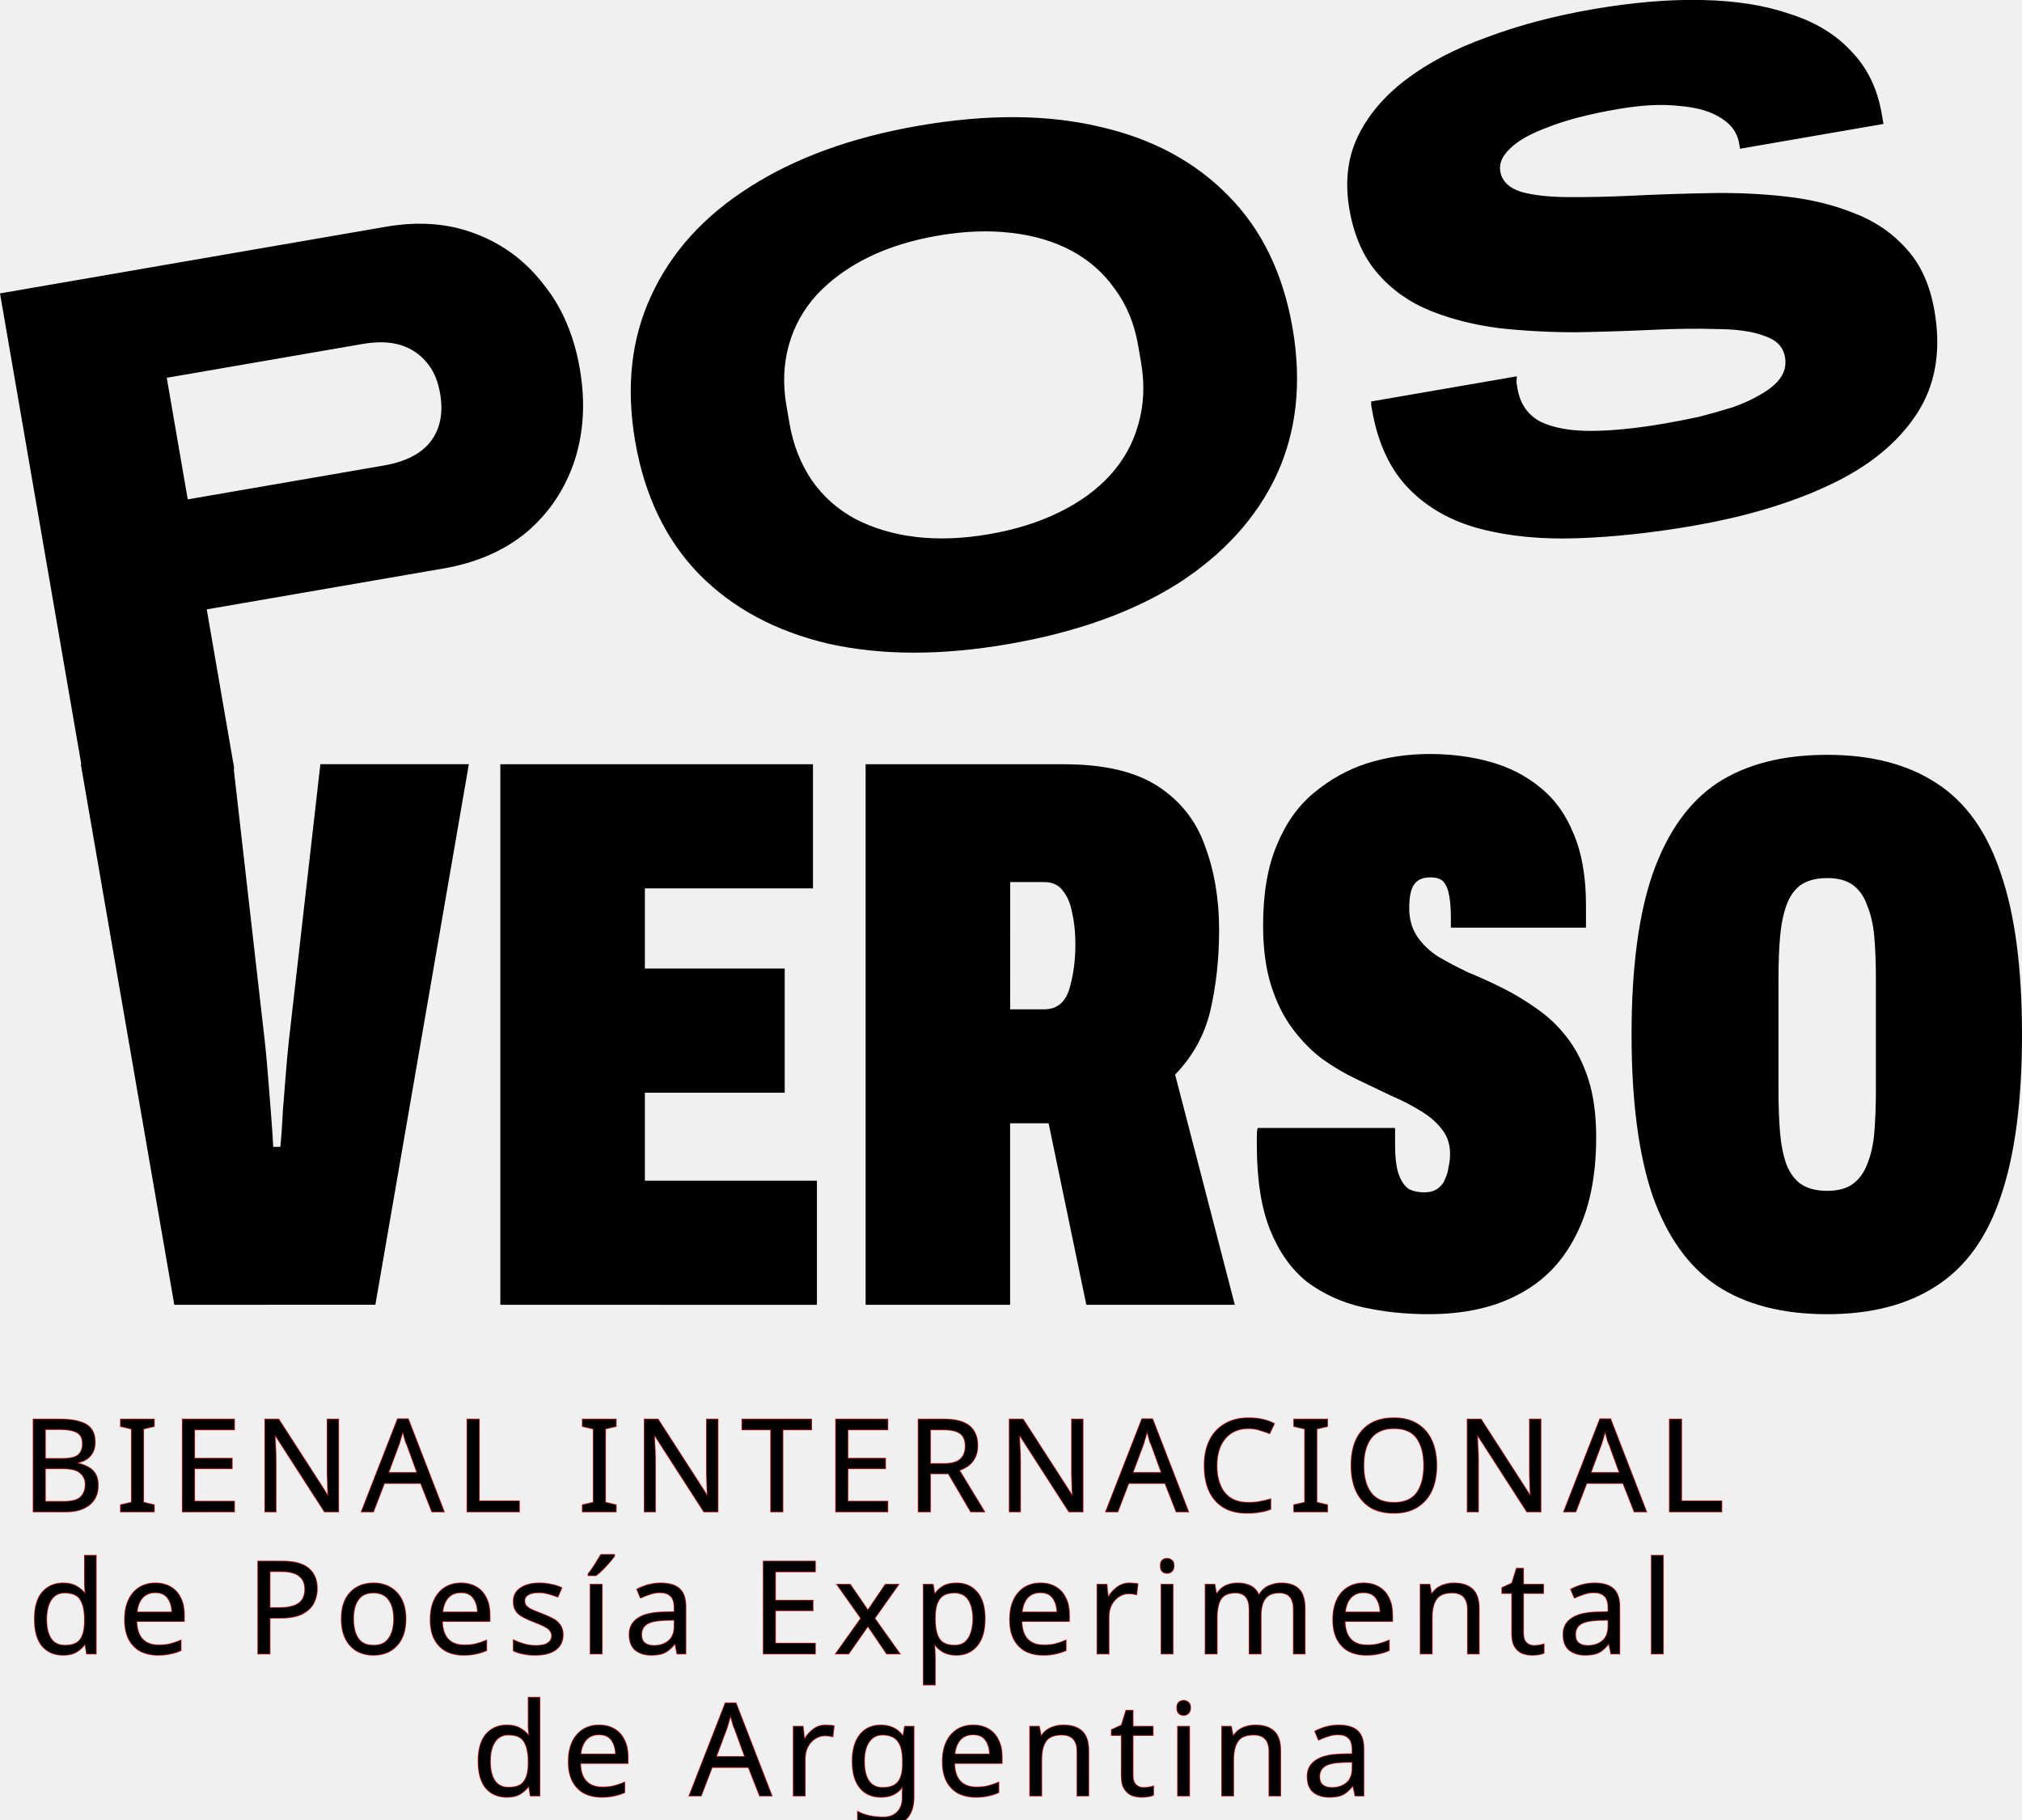
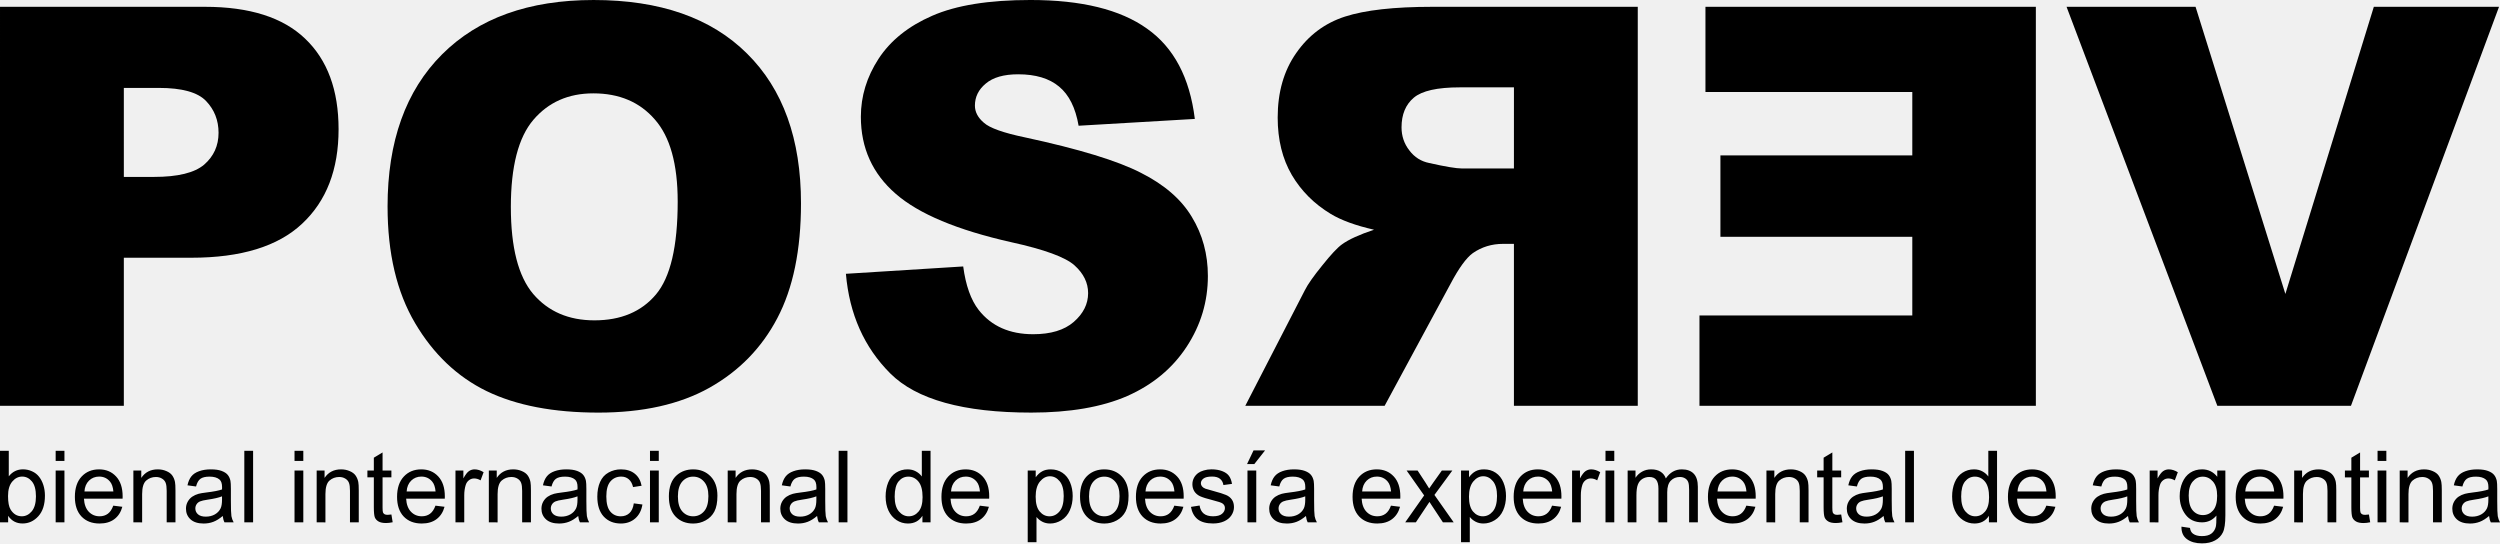
- <svg xmlns="http://www.w3.org/2000/svg" width="124.303mm" height="111.865mm" viewBox="0 0 124.303 111.865" version="1.1" id="svg8">
+ <svg xmlns="http://www.w3.org/2000/svg" width="211.667mm" height="46.004mm" viewBox="0 0 211.667 46.004" version="1.1" id="svg8">
  <defs id="defs2" />
-   <g id="layer1" transform="translate(39.12649,-308.2082)">
+   <g id="layer1" transform="translate(65.4141,-338.4967)">
    <g id="g3" transform="translate(-0.2326814,-1.072907)">
-       <g id="g78" transform="matrix(2.233407,0,0,2.233407,-236.2123,-944.1816)">
-         <path style="font-weight:900;font-stretch:extra-condensed;font-size:21.624px;line-height:75%;font-family:'Archivo ExtraCondensed';-inkscape-font-specification:'Archivo ExtraCondensed,  Heavy Extra-Condensed';letter-spacing:0px;word-spacing:0px;baseline-shift:baseline;stroke-width:0.557;paint-order:stroke markers fill" d="m 93.146,597.144 -2.573,-14.877 h 4.195 l 0.865,7.59 q 0.043,0.368 0.086,0.908 0.043,0.541 0.086,1.081 0.043,0.541 0.065,0.951 h 0.195 q 0.043,-0.411 0.065,-0.93 0.043,-0.541 0.086,-1.081 0.043,-0.541 0.086,-0.93 l 0.865,-7.59 h 4.087 l -2.573,14.877 z m 8.974,0 v -14.877 h 8.606 v 3.417 h -4.627 v 2.206 h 3.849 v 3.417 h -3.849 v 2.422 h 4.736 v 3.417 z m 10.055,0 v -14.877 h 5.449 q 1.665,0 2.595,0.605 0.93,0.605 1.297,1.643 0.389,1.038 0.389,2.314 0,1.168 -0.238,2.206 -0.238,1.016 -0.973,1.773 l 1.643,6.336 h -4.087 l -1.038,-4.995 h -1.06 v 4.995 z m 3.979,-8.131 h 0.93 q 0.519,0 0.692,-0.541 0.173,-0.562 0.173,-1.254 0,-0.476 -0.086,-0.843 -0.065,-0.389 -0.259,-0.627 -0.173,-0.238 -0.519,-0.238 h -0.93 z m 11.525,8.39 q -0.973,0 -1.838,-0.195 -0.843,-0.195 -1.514,-0.692 -0.649,-0.519 -1.016,-1.427 -0.368,-0.908 -0.368,-2.357 0,-0.043 0,-0.195 0,-0.173 0.022,-0.259 h 3.784 q 0,0.108 0,0.238 0,0.108 0,0.216 0,0.562 0.108,0.843 0.108,0.281 0.281,0.389 0.173,0.086 0.411,0.086 0.151,0 0.259,-0.043 0.108,-0.043 0.195,-0.13 0.086,-0.086 0.13,-0.216 0.065,-0.13 0.086,-0.303 0.043,-0.173 0.043,-0.368 0,-0.411 -0.238,-0.692 -0.216,-0.281 -0.584,-0.497 -0.346,-0.216 -0.8,-0.411 -0.454,-0.216 -0.951,-0.454 -0.497,-0.238 -0.951,-0.562 -0.454,-0.346 -0.822,-0.843 -0.368,-0.497 -0.584,-1.189 -0.216,-0.692 -0.216,-1.643 0,-1.297 0.368,-2.184 0.368,-0.908 1.016,-1.449 0.67,-0.562 1.47,-0.822 0.822,-0.259 1.73,-0.259 0.887,0 1.665,0.216 0.778,0.216 1.362,0.692 0.605,0.476 0.93,1.276 0.346,0.8 0.346,1.968 v 0.627 h -3.719 v -0.259 q 0,-0.368 -0.043,-0.605 -0.043,-0.259 -0.151,-0.389 -0.108,-0.13 -0.368,-0.13 -0.238,0 -0.368,0.108 -0.13,0.108 -0.173,0.303 -0.043,0.173 -0.043,0.432 0,0.454 0.216,0.778 0.216,0.324 0.584,0.562 0.368,0.216 0.822,0.432 0.476,0.195 0.951,0.432 0.476,0.238 0.93,0.562 0.476,0.324 0.843,0.8 0.368,0.476 0.584,1.146 0.216,0.67 0.216,1.6 0,1.622 -0.562,2.703 -0.541,1.081 -1.579,1.622 -1.016,0.541 -2.465,0.541 z m 10.963,0 q -1.838,0 -3.027,-0.778 -1.168,-0.778 -1.773,-2.465 -0.584,-1.708 -0.584,-4.454 0,-2.746 0.584,-4.433 0.605,-1.708 1.773,-2.487 1.189,-0.778 3.027,-0.778 1.816,0 3.006,0.778 1.211,0.778 1.773,2.487 0.584,1.687 0.584,4.433 0,2.746 -0.584,4.454 -0.562,1.687 -1.773,2.465 -1.189,0.778 -3.006,0.778 z m 0,-3.395 q 0.454,0 0.714,-0.195 0.259,-0.195 0.389,-0.541 0.151,-0.368 0.195,-0.865 0.043,-0.519 0.043,-1.168 v -3.071 q 0,-0.649 -0.043,-1.146 -0.043,-0.497 -0.195,-0.865 -0.13,-0.368 -0.389,-0.562 -0.259,-0.195 -0.714,-0.195 -0.454,0 -0.735,0.195 -0.259,0.195 -0.389,0.562 -0.13,0.368 -0.173,0.865 -0.043,0.497 -0.043,1.146 v 3.071 q 0,0.649 0.043,1.168 0.043,0.497 0.173,0.865 0.13,0.346 0.389,0.541 0.281,0.195 0.735,0.195 z" id="text65" aria-label="VERSO" />
-         <path style="font-weight:800;font-stretch:expanded;font-size:20.335px;line-height:75%;font-family:'Archivo Expanded';-inkscape-font-specification:'Archivo Expanded,  Ultra-Bold Expanded';letter-spacing:0px;word-spacing:0px;baseline-shift:baseline;stroke-width:0.524;paint-order:stroke markers fill" d="M -9.823,590.029 V 576.039 H 0.955 q 1.383,0 2.4,0.61 1.037,0.61 1.606,1.688 0.59,1.057 0.59,2.461 0,1.403 -0.59,2.501 -0.59,1.078 -1.627,1.688 -1.037,0.59 -2.42,0.59 H -5.695 v 4.453 z m 4.128,-7.524 h 5.47 q 0.915,0 1.383,-0.427 0.488,-0.447 0.488,-1.261 0,-0.549 -0.224,-0.915 -0.224,-0.386 -0.63,-0.59 -0.407,-0.203 -1.017,-0.203 H -5.695 Z m 21.578,7.768 q -2.806,0 -4.88,-0.854 -2.054,-0.874 -3.172,-2.481 -1.118,-1.627 -1.118,-3.904 0,-2.277 1.118,-3.884 1.118,-1.627 3.172,-2.481 2.074,-0.874 4.88,-0.874 2.847,0 4.901,0.874 2.054,0.854 3.172,2.481 1.118,1.606 1.118,3.884 0,2.277 -1.118,3.904 -1.118,1.606 -3.172,2.481 -2.054,0.854 -4.901,0.854 z m 0,-3.071 q 1.098,0 1.993,-0.264 0.915,-0.264 1.566,-0.773 0.651,-0.508 0.996,-1.24 0.366,-0.752 0.366,-1.667 v -0.488 q 0,-0.895 -0.366,-1.627 -0.346,-0.732 -0.996,-1.24 -0.651,-0.508 -1.566,-0.773 -0.895,-0.264 -1.993,-0.264 -1.098,0 -1.993,0.264 -0.895,0.264 -1.566,0.773 -0.651,0.508 -0.996,1.24 -0.346,0.732 -0.346,1.627 v 0.488 q 0,0.915 0.346,1.667 0.346,0.732 0.996,1.24 0.671,0.508 1.566,0.773 0.895,0.264 1.993,0.264 z m 19.138,3.071 q -1.708,0 -3.193,-0.203 -1.484,-0.203 -2.603,-0.712 -1.118,-0.508 -1.749,-1.423 -0.63,-0.915 -0.63,-2.318 0,-0.041 0,-0.102 0,-0.061 0.02,-0.122 h 4.067 q -0.02,0.081 -0.041,0.163 0,0.081 0,0.183 0,0.63 0.468,0.996 0.488,0.346 1.342,0.488 0.854,0.142 2.013,0.142 0.468,0 0.956,-0.02 0.508,-0.041 0.976,-0.102 0.468,-0.081 0.834,-0.224 0.386,-0.142 0.59,-0.346 0.224,-0.224 0.224,-0.549 0,-0.427 -0.468,-0.671 -0.447,-0.264 -1.261,-0.407 -0.793,-0.163 -1.789,-0.285 -0.976,-0.122 -2.033,-0.285 -1.057,-0.183 -2.054,-0.468 -0.996,-0.305 -1.789,-0.793 -0.793,-0.488 -1.261,-1.261 -0.468,-0.773 -0.468,-1.871 0,-1.118 0.549,-1.911 0.569,-0.813 1.586,-1.342 1.017,-0.529 2.4,-0.773 1.383,-0.264 3.01,-0.264 1.667,0 3.01,0.264 1.362,0.264 2.318,0.793 0.976,0.508 1.484,1.301 0.529,0.773 0.529,1.83 v 0.285 H 38.051 v -0.163 q 0,-0.427 -0.366,-0.752 -0.366,-0.346 -1.078,-0.529 -0.691,-0.203 -1.688,-0.203 -1.2,0 -1.972,0.163 -0.773,0.142 -1.139,0.407 -0.366,0.244 -0.366,0.569 0,0.407 0.468,0.651 0.468,0.224 1.261,0.366 0.793,0.142 1.769,0.264 0.996,0.122 2.054,0.285 1.078,0.163 2.054,0.447 0.996,0.285 1.789,0.773 0.793,0.468 1.261,1.22 0.468,0.732 0.468,1.81 0,1.688 -0.976,2.725 -0.976,1.037 -2.684,1.505 -1.688,0.468 -3.884,0.468 z" id="text64" transform="rotate(-9.798068)" aria-label="POS" />
-       </g>
-       <text xml:space="preserve" style="font-weight:300;font-stretch:expanded;font-size:7.937px;line-height:110%;font-family:'Archivo Expanded';-inkscape-font-specification:'Archivo Expanded,  Light Expanded';text-align:center;text-decoration:none;text-decoration-line:none;text-decoration-color:#000000;letter-spacing:0.661px;word-spacing:0px;text-anchor:middle;fill:#ffffff;stroke:#c81111;stroke-width:0.083;-inkscape-stroke:none;paint-order:stroke markers fill" x="26.7" y="402.199" id="text1">
-         <tspan style="font-style:normal;font-variant:normal;font-weight:normal;font-stretch:normal;font-family:Archivo;-inkscape-font-specification:Archivo;letter-spacing:0.661px;fill:#000000;fill-opacity:1;stroke-width:0.083" x="26.7" y="402.199" id="tspan2">BIENAL INTERNACIONAL</tspan>
-         <tspan style="font-style:normal;font-variant:normal;font-weight:normal;font-stretch:normal;font-family:Archivo;-inkscape-font-specification:Archivo;letter-spacing:0.661px;fill:#000000;fill-opacity:1;stroke-width:0.083" x="26.7" y="410.93" id="tspan6">de Poesía Experimental </tspan>
-         <tspan style="font-style:normal;font-variant:normal;font-weight:normal;font-stretch:normal;font-family:Archivo;-inkscape-font-specification:Archivo;letter-spacing:0.661px;fill:#000000;fill-opacity:1;stroke-width:0.083" x="27.031" y="419.661" id="tspan3">de Argentina</tspan>
-       </text>
+       <path style="-inkscape-font-specification:'Arial Black, ';fill:#000000;fill-opacity:1;stroke-width:1.338;paint-order:stroke markers fill" d="m 109.787,340.146 h 10.923 l 7.604,24.311 7.489,-24.311 h 10.6 l -12.536,33.782 h -11.314 z" id="path6" />
+       <path style="-inkscape-font-specification:'Arial Black, ';fill:#000000;fill-opacity:1;stroke-width:1.338;paint-order:stroke markers fill" d="M 107.188,340.146 H 79.214 v 7.213 h 17.513 v 5.369 H 80.481 v 6.89 h 16.246 v 6.66 H 78.707 v 7.65 h 28.482 z" id="path5" />
+       <path style="-inkscape-font-specification:'Arial Black, ';fill:#000000;fill-opacity:1;stroke-width:1.338;paint-order:stroke markers fill" d="M 73.483,373.927 V 340.146 H 56.085 q -4.839,0 -7.397,0.83 -2.558,0.83 -4.125,3.088 -1.567,2.235 -1.567,5.461 0,2.811 1.198,4.862 1.198,2.028 3.295,3.295 1.337,0.807 3.664,1.337 -1.867,0.622 -2.719,1.244 -0.576,0.415 -1.659,1.774 -1.106,1.36 -1.475,2.097 l -5.047,9.793 h 11.798 l 5.577,-10.323 q 1.06,-2.005 1.89,-2.604 1.129,-0.783 2.558,-0.783 h 0.922 v 13.711 z M 62.998,353.834 h -4.401 q -0.714,0 -2.765,-0.461 -1.037,-0.207 -1.682,-1.06 -0.668,-0.853 -0.668,-1.959 0,-1.636 1.037,-2.512 1.037,-0.876 3.894,-0.876 h 4.586 z" id="path4" />
+       <path style="-inkscape-font-specification:'Arial Black, ';fill:#000000;fill-opacity:1;stroke-width:1.338;paint-order:stroke markers fill" d="m 6.438,362.751 9.932,-0.622 q 0.323,2.42 1.313,3.687 1.613,2.051 4.609,2.051 2.235,0 3.433,-1.037 1.221,-1.06 1.221,-2.443 0,-1.313 -1.152,-2.35 -1.152,-1.037 -5.346,-1.959 -6.867,-1.544 -9.793,-4.102 -2.95,-2.558 -2.95,-6.521 0,-2.604 1.498,-4.908 1.521,-2.327 4.54,-3.641 3.042,-1.337 8.319,-1.337 6.475,0 9.863,2.42 3.41,2.397 4.056,7.65 l -9.84,0.576 q -0.392,-2.281 -1.659,-3.318 -1.244,-1.037 -3.457,-1.037 -1.82,0 -2.742,0.783 -0.922,0.76 -0.922,1.867 0,0.807 0.76,1.452 0.737,0.668 3.503,1.244 6.844,1.475 9.793,2.996 2.973,1.498 4.309,3.733 1.36,2.235 1.36,5 0,3.249 -1.797,5.991 -1.797,2.742 -5.023,4.171 -3.226,1.406 -8.134,1.406 -8.618,0 -11.937,-3.318 -3.318,-3.318 -3.756,-8.434 z" id="path3" />
+       <path style="-inkscape-font-specification:'Arial Black, ';fill:#000000;fill-opacity:1;stroke-width:1.338;paint-order:stroke markers fill" d="m -32.368,357.06 q 0,-8.273 4.609,-12.881 4.609,-4.609 12.835,-4.609 8.434,0 12.997,4.54 4.563,4.517 4.563,12.674 0,5.922 -2.005,9.724 -1.982,3.779 -5.761,5.899 -3.756,2.097 -9.379,2.097 -5.715,0 -9.471,-1.82 -3.733,-1.82 -6.06,-5.761 -2.327,-3.94 -2.327,-9.863 z m 10.439,0.046 q 0,5.116 1.89,7.351 1.913,2.235 5.185,2.235 3.364,0 5.208,-2.189 1.843,-2.189 1.843,-7.858 0,-4.77 -1.936,-6.959 -1.913,-2.212 -5.208,-2.212 -3.157,0 -5.07,2.235 -1.913,2.235 -1.913,7.397 z" id="path2" />
+       <path style="-inkscape-font-specification:'Arial Black, ';fill:#000000;fill-opacity:1;stroke-width:1.338;paint-order:stroke markers fill" d="m -65.181,340.146 h 17.352 q 5.669,0 8.48,2.696 2.834,2.696 2.834,7.673 0,5.116 -3.088,7.996 -3.065,2.88 -9.379,2.88 h -5.715 v 12.536 h -10.485 z m 10.485,14.402 h 2.558 q 3.019,0 4.24,-1.037 1.221,-1.06 1.221,-2.696 0,-1.59 -1.06,-2.696 -1.06,-1.106 -3.987,-1.106 h -2.973 z" id="text1" />
+       <path style="-inkscape-font-specification:Arial;fill:#000000;fill-opacity:1;stroke-width:0.24;paint-order:stroke markers fill" d="m -64.492,383.794 h -0.69 v -6.056 h 0.744 v 2.16 q 0.471,-0.591 1.202,-0.591 0.405,0 0.764,0.165 0.363,0.161 0.595,0.459 0.235,0.293 0.368,0.71 0.132,0.417 0.132,0.892 0,1.128 -0.558,1.743 -0.558,0.615 -1.338,0.615 -0.777,0 -1.219,-0.649 z m -0.009,-2.226 q 0,0.789 0.215,1.14 0.351,0.574 0.95,0.574 0.487,0 0.843,-0.421 0.355,-0.425 0.355,-1.264 0,-0.859 -0.343,-1.268 -0.339,-0.409 -0.822,-0.409 -0.487,0 -0.843,0.425 -0.355,0.421 -0.355,1.223 z m 4.032,-2.974 v -0.855 h 0.744 v 0.855 z m 0,5.201 v -4.387 h 0.744 v 4.387 z m 4.878,-1.413 0.768,0.095 q -0.182,0.673 -0.673,1.045 -0.492,0.372 -1.256,0.372 -0.962,0 -1.528,-0.591 -0.562,-0.595 -0.562,-1.665 0,-1.107 0.57,-1.718 0.57,-0.611 1.479,-0.611 0.88,0 1.437,0.599 0.558,0.599 0.558,1.685 0,0.066 -0.004,0.198 h -3.272 q 0.041,0.723 0.409,1.107 0.368,0.384 0.917,0.384 0.409,0 0.698,-0.215 0.289,-0.215 0.459,-0.686 z m -2.441,-1.202 h 2.45 q -0.05,-0.554 -0.281,-0.83 -0.355,-0.43 -0.921,-0.43 -0.512,0 -0.863,0.343 -0.347,0.343 -0.384,0.917 z m 4.143,2.615 v -4.387 h 0.669 v 0.624 q 0.483,-0.723 1.396,-0.723 0.397,0 0.727,0.145 0.335,0.14 0.5,0.372 0.165,0.231 0.231,0.549 0.041,0.207 0.041,0.723 v 2.697 h -0.744 v -2.668 q 0,-0.454 -0.087,-0.677 -0.087,-0.227 -0.31,-0.359 -0.219,-0.136 -0.516,-0.136 -0.475,0 -0.822,0.302 -0.343,0.302 -0.343,1.144 v 2.396 z m 7.567,-0.541 q -0.413,0.351 -0.797,0.496 -0.38,0.145 -0.818,0.145 -0.723,0 -1.111,-0.351 -0.388,-0.355 -0.388,-0.905 0,-0.322 0.145,-0.587 0.149,-0.268 0.384,-0.43 0.24,-0.161 0.537,-0.244 0.219,-0.058 0.661,-0.112 0.9,-0.107 1.326,-0.256 0.004,-0.153 0.004,-0.194 0,-0.454 -0.211,-0.64 -0.285,-0.252 -0.847,-0.252 -0.525,0 -0.777,0.186 -0.248,0.182 -0.368,0.649 l -0.727,-0.099 q 0.099,-0.467 0.326,-0.752 0.227,-0.289 0.657,-0.442 0.43,-0.157 0.996,-0.157 0.562,0 0.913,0.132 0.351,0.132 0.516,0.335 0.165,0.198 0.231,0.504 0.037,0.19 0.037,0.686 v 0.991 q 0,1.037 0.045,1.314 0.05,0.273 0.19,0.525 h -0.777 q -0.116,-0.231 -0.149,-0.541 z m -0.062,-1.661 q -0.405,0.165 -1.214,0.281 -0.459,0.066 -0.649,0.149 -0.19,0.083 -0.293,0.244 -0.103,0.157 -0.103,0.351 0,0.297 0.223,0.496 0.227,0.198 0.661,0.198 0.43,0 0.764,-0.186 0.335,-0.19 0.492,-0.516 0.12,-0.252 0.12,-0.744 z m 1.888,2.202 v -6.056 h 0.744 v 6.056 z m 4.251,-5.201 v -0.855 h 0.744 v 0.855 z m 0,5.201 v -4.387 h 0.744 v 4.387 z m 1.875,0 v -4.387 h 0.669 v 0.624 q 0.483,-0.723 1.396,-0.723 0.397,0 0.727,0.145 0.335,0.14 0.5,0.372 0.165,0.231 0.231,0.549 0.041,0.207 0.041,0.723 v 2.697 h -0.744 v -2.668 q 0,-0.454 -0.087,-0.677 -0.087,-0.227 -0.31,-0.359 -0.219,-0.136 -0.516,-0.136 -0.475,0 -0.822,0.302 -0.343,0.302 -0.343,1.144 v 2.396 z m 6.328,-0.665 0.107,0.657 q -0.314,0.066 -0.562,0.066 -0.405,0 -0.628,-0.128 -0.223,-0.128 -0.314,-0.335 -0.091,-0.211 -0.091,-0.88 v -2.524 h -0.545 v -0.578 h 0.545 v -1.086 l 0.739,-0.446 v 1.532 h 0.748 v 0.578 h -0.748 v 2.565 q 0,0.318 0.037,0.409 0.041,0.091 0.128,0.145 0.091,0.054 0.256,0.054 0.124,0 0.326,-0.029 z m 3.73,-0.748 0.768,0.095 q -0.182,0.673 -0.673,1.045 -0.492,0.372 -1.256,0.372 -0.962,0 -1.528,-0.591 -0.562,-0.595 -0.562,-1.665 0,-1.107 0.57,-1.718 0.57,-0.611 1.479,-0.611 0.88,0 1.437,0.599 0.558,0.599 0.558,1.685 0,0.066 -0.004,0.198 h -3.272 q 0.041,0.723 0.409,1.107 0.368,0.384 0.917,0.384 0.409,0 0.698,-0.215 0.289,-0.215 0.459,-0.686 z m -2.441,-1.202 h 2.45 q -0.05,-0.554 -0.281,-0.83 -0.355,-0.43 -0.921,-0.43 -0.512,0 -0.863,0.343 -0.347,0.343 -0.384,0.917 z m 4.135,2.615 v -4.387 h 0.669 v 0.665 q 0.256,-0.467 0.471,-0.615 0.219,-0.149 0.479,-0.149 0.376,0 0.764,0.24 l -0.256,0.69 q -0.273,-0.161 -0.545,-0.161 -0.244,0 -0.438,0.149 -0.194,0.145 -0.277,0.405 -0.124,0.397 -0.124,0.867 v 2.297 z m 2.825,0 v -4.387 h 0.669 v 0.624 q 0.483,-0.723 1.396,-0.723 0.397,0 0.727,0.145 0.335,0.14 0.5,0.372 0.165,0.231 0.231,0.549 0.041,0.207 0.041,0.723 v 2.697 h -0.744 v -2.668 q 0,-0.454 -0.087,-0.677 -0.087,-0.227 -0.31,-0.359 -0.219,-0.136 -0.516,-0.136 -0.475,0 -0.822,0.302 -0.343,0.302 -0.343,1.144 v 2.396 z m 7.568,-0.541 q -0.413,0.351 -0.797,0.496 -0.38,0.145 -0.818,0.145 -0.723,0 -1.111,-0.351 -0.388,-0.355 -0.388,-0.905 0,-0.322 0.145,-0.587 0.149,-0.268 0.384,-0.43 0.24,-0.161 0.537,-0.244 0.219,-0.058 0.661,-0.112 0.901,-0.107 1.326,-0.256 0.004,-0.153 0.004,-0.194 0,-0.454 -0.211,-0.64 -0.285,-0.252 -0.847,-0.252 -0.525,0 -0.777,0.186 -0.248,0.182 -0.368,0.649 l -0.727,-0.099 q 0.099,-0.467 0.326,-0.752 0.227,-0.289 0.657,-0.442 0.43,-0.157 0.996,-0.157 0.562,0 0.913,0.132 0.351,0.132 0.516,0.335 0.165,0.198 0.231,0.504 0.037,0.19 0.037,0.686 v 0.991 q 0,1.037 0.045,1.314 0.05,0.273 0.19,0.525 h -0.777 q -0.116,-0.231 -0.149,-0.541 z m -0.062,-1.661 q -0.405,0.165 -1.214,0.281 -0.459,0.066 -0.649,0.149 -0.19,0.083 -0.293,0.244 -0.103,0.157 -0.103,0.351 0,0.297 0.223,0.496 0.227,0.198 0.661,0.198 0.43,0 0.764,-0.186 0.335,-0.19 0.492,-0.516 0.12,-0.252 0.12,-0.744 z m 4.767,0.595 0.731,0.095 q -0.12,0.756 -0.615,1.186 -0.492,0.425 -1.21,0.425 -0.901,0 -1.45,-0.587 -0.545,-0.591 -0.545,-1.689 0,-0.71 0.235,-1.243 0.235,-0.533 0.715,-0.797 0.483,-0.269 1.049,-0.269 0.715,0 1.169,0.364 0.454,0.359 0.582,1.024 l -0.723,0.112 q -0.103,-0.442 -0.368,-0.665 -0.26,-0.223 -0.632,-0.223 -0.562,0 -0.913,0.405 -0.351,0.401 -0.351,1.272 0,0.884 0.339,1.285 0.339,0.401 0.884,0.401 0.438,0 0.731,-0.268 0.293,-0.269 0.372,-0.826 z m 1.371,-3.594 v -0.855 h 0.744 v 0.855 z m 0,5.201 v -4.387 h 0.744 v 4.387 z m 1.599,-2.193 q 0,-1.219 0.677,-1.805 0.566,-0.487 1.38,-0.487 0.905,0 1.479,0.595 0.574,0.591 0.574,1.636 0,0.847 -0.256,1.334 -0.252,0.483 -0.739,0.752 -0.483,0.269 -1.057,0.269 -0.921,0 -1.491,-0.591 -0.566,-0.591 -0.566,-1.702 z m 0.764,0 q 0,0.843 0.368,1.264 0.368,0.417 0.925,0.417 0.554,0 0.921,-0.421 0.368,-0.421 0.368,-1.285 0,-0.814 -0.372,-1.231 -0.368,-0.421 -0.917,-0.421 -0.558,0 -0.925,0.417 -0.368,0.417 -0.368,1.26 z m 4.217,2.193 v -4.387 h 0.669 v 0.624 q 0.483,-0.723 1.396,-0.723 0.397,0 0.727,0.145 0.335,0.14 0.5,0.372 0.165,0.231 0.231,0.549 0.041,0.207 0.041,0.723 v 2.697 h -0.744 v -2.668 q 0,-0.454 -0.087,-0.677 -0.087,-0.227 -0.31,-0.359 -0.219,-0.136 -0.516,-0.136 -0.475,0 -0.822,0.302 -0.343,0.302 -0.343,1.144 v 2.396 z m 7.568,-0.541 q -0.413,0.351 -0.797,0.496 -0.38,0.145 -0.818,0.145 -0.723,0 -1.111,-0.351 -0.388,-0.355 -0.388,-0.905 0,-0.322 0.145,-0.587 0.149,-0.268 0.384,-0.43 0.24,-0.161 0.537,-0.244 0.219,-0.058 0.661,-0.112 0.901,-0.107 1.326,-0.256 0.004,-0.153 0.004,-0.194 0,-0.454 -0.211,-0.64 -0.285,-0.252 -0.847,-0.252 -0.525,0 -0.777,0.186 -0.248,0.182 -0.368,0.649 l -0.727,-0.099 q 0.099,-0.467 0.326,-0.752 0.227,-0.289 0.657,-0.442 0.43,-0.157 0.996,-0.157 0.562,0 0.913,0.132 0.351,0.132 0.516,0.335 0.165,0.198 0.231,0.504 0.037,0.19 0.037,0.686 v 0.991 q 0,1.037 0.045,1.314 0.05,0.273 0.19,0.525 H 4.148 q -0.116,-0.231 -0.149,-0.541 z m -0.062,-1.661 q -0.405,0.165 -1.214,0.281 -0.459,0.066 -0.649,0.149 -0.19,0.083 -0.293,0.244 -0.103,0.157 -0.103,0.351 0,0.297 0.223,0.496 0.227,0.198 0.661,0.198 0.43,0 0.764,-0.186 0.335,-0.19 0.492,-0.516 0.12,-0.252 0.12,-0.744 z m 1.888,2.202 v -6.056 H 6.569 v 6.056 z m 7.092,0 v -0.554 q -0.417,0.653 -1.227,0.653 -0.525,0 -0.967,-0.289 -0.438,-0.289 -0.682,-0.805 -0.24,-0.52 -0.24,-1.194 0,-0.657 0.219,-1.19 0.219,-0.537 0.657,-0.822 0.438,-0.285 0.979,-0.285 0.397,0 0.706,0.169 0.31,0.165 0.504,0.434 v -2.173 h 0.739 v 6.056 z m -2.35,-2.189 q 0,0.843 0.355,1.26 0.355,0.417 0.839,0.417 0.487,0 0.826,-0.397 0.343,-0.401 0.343,-1.219 0,-0.9 -0.347,-1.322 -0.347,-0.421 -0.855,-0.421 -0.496,0 -0.83,0.405 -0.33,0.405 -0.33,1.276 z m 7.212,0.777 0.768,0.095 q -0.182,0.673 -0.673,1.045 -0.492,0.372 -1.256,0.372 -0.962,0 -1.528,-0.591 -0.562,-0.595 -0.562,-1.665 0,-1.107 0.57,-1.718 0.57,-0.611 1.479,-0.611 0.88,0 1.437,0.599 0.558,0.599 0.558,1.685 0,0.066 -0.004,0.198 h -3.272 q 0.041,0.723 0.409,1.107 0.368,0.384 0.917,0.384 0.409,0 0.698,-0.215 0.289,-0.215 0.459,-0.686 z m -2.441,-1.202 h 2.45 q -0.05,-0.554 -0.281,-0.83 -0.355,-0.43 -0.921,-0.43 -0.512,0 -0.863,0.343 -0.347,0.343 -0.384,0.917 z m 6.494,4.296 v -6.068 h 0.677 v 0.57 q 0.24,-0.335 0.541,-0.5 0.302,-0.169 0.731,-0.169 0.562,0 0.991,0.289 0.43,0.289 0.649,0.818 0.219,0.525 0.219,1.152 0,0.673 -0.244,1.214 -0.24,0.537 -0.702,0.826 -0.459,0.285 -0.967,0.285 -0.372,0 -0.669,-0.157 -0.293,-0.157 -0.483,-0.397 v 2.136 z m 0.673,-3.85 q 0,0.847 0.343,1.252 0.343,0.405 0.83,0.405 0.496,0 0.847,-0.417 0.355,-0.421 0.355,-1.301 0,-0.839 -0.347,-1.256 -0.343,-0.417 -0.822,-0.417 -0.475,0 -0.843,0.446 -0.364,0.442 -0.364,1.289 z m 3.755,-0.025 q 0,-1.219 0.677,-1.805 0.566,-0.487 1.38,-0.487 0.905,0 1.479,0.595 0.574,0.591 0.574,1.636 0,0.847 -0.256,1.334 -0.252,0.483 -0.739,0.752 -0.483,0.269 -1.057,0.269 -0.921,0 -1.491,-0.591 -0.566,-0.591 -0.566,-1.702 z m 0.764,0 q 0,0.843 0.368,1.264 0.368,0.417 0.925,0.417 0.554,0 0.921,-0.421 0.368,-0.421 0.368,-1.285 0,-0.814 -0.372,-1.231 -0.368,-0.421 -0.917,-0.421 -0.558,0 -0.925,0.417 -0.368,0.417 -0.368,1.26 z m 7.221,0.781 0.768,0.095 q -0.182,0.673 -0.673,1.045 -0.492,0.372 -1.256,0.372 -0.962,0 -1.528,-0.591 -0.562,-0.595 -0.562,-1.665 0,-1.107 0.57,-1.718 0.57,-0.611 1.479,-0.611 0.88,0 1.437,0.599 0.558,0.599 0.558,1.685 0,0.066 -0.004,0.198 h -3.272 q 0.041,0.723 0.409,1.107 0.368,0.384 0.917,0.384 0.409,0 0.698,-0.215 0.289,-0.215 0.459,-0.686 z m -2.441,-1.202 h 2.45 q -0.05,-0.554 -0.281,-0.83 -0.355,-0.43 -0.921,-0.43 -0.512,0 -0.863,0.343 -0.347,0.343 -0.384,0.917 z m 3.846,1.305 0.735,-0.116 q 0.062,0.442 0.343,0.677 0.285,0.235 0.793,0.235 0.512,0 0.76,-0.207 0.248,-0.211 0.248,-0.492 0,-0.252 -0.219,-0.397 -0.153,-0.099 -0.76,-0.252 -0.818,-0.207 -1.136,-0.355 -0.314,-0.153 -0.479,-0.417 -0.161,-0.268 -0.161,-0.591 0,-0.293 0.132,-0.541 0.136,-0.252 0.368,-0.417 0.173,-0.128 0.471,-0.215 0.302,-0.091 0.644,-0.091 0.516,0 0.905,0.149 0.392,0.149 0.578,0.405 0.186,0.252 0.256,0.677 l -0.727,0.099 q -0.05,-0.339 -0.289,-0.529 -0.235,-0.19 -0.669,-0.19 -0.512,0 -0.731,0.169 -0.219,0.169 -0.219,0.397 0,0.145 0.091,0.26 0.091,0.12 0.285,0.198 0.112,0.041 0.657,0.19 0.789,0.211 1.099,0.347 0.314,0.132 0.492,0.388 0.178,0.256 0.178,0.636 0,0.372 -0.219,0.702 -0.215,0.326 -0.624,0.508 -0.409,0.178 -0.925,0.178 -0.855,0 -1.305,-0.355 -0.446,-0.355 -0.57,-1.053 z m 4.788,1.309 v -4.387 h 0.744 v 4.387 z m -0.037,-4.932 0.549,-1.157 h 0.975 l -0.909,1.157 z m 4.99,4.391 q -0.413,0.351 -0.797,0.496 -0.38,0.145 -0.818,0.145 -0.723,0 -1.111,-0.351 -0.388,-0.355 -0.388,-0.905 0,-0.322 0.145,-0.587 0.149,-0.268 0.384,-0.43 0.24,-0.161 0.537,-0.244 0.219,-0.058 0.661,-0.112 0.901,-0.107 1.326,-0.256 0.004,-0.153 0.004,-0.194 0,-0.454 -0.211,-0.64 -0.285,-0.252 -0.847,-0.252 -0.525,0 -0.777,0.186 -0.248,0.182 -0.368,0.649 l -0.727,-0.099 q 0.099,-0.467 0.326,-0.752 0.227,-0.289 0.657,-0.442 0.43,-0.157 0.996,-0.157 0.562,0 0.913,0.132 0.351,0.132 0.516,0.335 0.165,0.198 0.231,0.504 0.037,0.19 0.037,0.686 v 0.991 q 0,1.037 0.045,1.314 0.05,0.273 0.19,0.525 h -0.777 q -0.116,-0.231 -0.149,-0.541 z m -0.062,-1.661 q -0.405,0.165 -1.214,0.281 -0.459,0.066 -0.649,0.149 -0.19,0.083 -0.293,0.244 -0.103,0.157 -0.103,0.351 0,0.297 0.223,0.496 0.227,0.198 0.661,0.198 0.43,0 0.764,-0.186 0.335,-0.19 0.492,-0.516 0.12,-0.252 0.12,-0.744 z m 7.258,0.789 0.768,0.095 q -0.182,0.673 -0.673,1.045 -0.492,0.372 -1.256,0.372 -0.962,0 -1.528,-0.591 -0.562,-0.595 -0.562,-1.665 0,-1.107 0.57,-1.718 0.57,-0.611 1.479,-0.611 0.88,0 1.437,0.599 0.558,0.599 0.558,1.685 0,0.066 -0.004,0.198 h -3.272 q 0.041,0.723 0.409,1.107 0.368,0.384 0.917,0.384 0.409,0 0.698,-0.215 0.289,-0.215 0.459,-0.686 z m -2.441,-1.202 h 2.45 q -0.05,-0.554 -0.281,-0.83 -0.355,-0.43 -0.921,-0.43 -0.512,0 -0.863,0.343 -0.347,0.343 -0.384,0.917 z m 3.647,2.615 1.603,-2.28 -1.483,-2.107 h 0.929 l 0.673,1.029 q 0.19,0.293 0.306,0.492 0.182,-0.273 0.335,-0.483 l 0.739,-1.037 h 0.888 l -1.516,2.065 1.632,2.321 h -0.913 l -0.9,-1.363 -0.24,-0.368 -1.152,1.731 z m 4.726,1.681 v -6.068 h 0.677 v 0.57 q 0.24,-0.335 0.541,-0.5 0.302,-0.169 0.731,-0.169 0.562,0 0.991,0.289 0.43,0.289 0.649,0.818 0.219,0.525 0.219,1.152 0,0.673 -0.244,1.214 -0.24,0.537 -0.702,0.826 -0.459,0.285 -0.967,0.285 -0.372,0 -0.669,-0.157 -0.293,-0.157 -0.483,-0.397 v 2.136 z m 0.673,-3.85 q 0,0.847 0.343,1.252 0.343,0.405 0.83,0.405 0.496,0 0.847,-0.417 0.355,-0.421 0.355,-1.301 0,-0.839 -0.347,-1.256 -0.343,-0.417 -0.822,-0.417 -0.475,0 -0.843,0.446 -0.363,0.442 -0.363,1.289 z m 7.035,0.756 0.768,0.095 q -0.182,0.673 -0.673,1.045 -0.492,0.372 -1.256,0.372 -0.962,0 -1.528,-0.591 -0.562,-0.595 -0.562,-1.665 0,-1.107 0.57,-1.718 0.57,-0.611 1.479,-0.611 0.88,0 1.437,0.599 0.558,0.599 0.558,1.685 0,0.066 -0.004,0.198 h -3.272 q 0.041,0.723 0.409,1.107 0.368,0.384 0.917,0.384 0.409,0 0.698,-0.215 0.289,-0.215 0.459,-0.686 z m -2.441,-1.202 h 2.45 q -0.05,-0.554 -0.281,-0.83 -0.355,-0.43 -0.921,-0.43 -0.512,0 -0.863,0.343 -0.347,0.343 -0.384,0.917 z m 4.135,2.615 v -4.387 h 0.669 v 0.665 q 0.256,-0.467 0.471,-0.615 0.219,-0.149 0.479,-0.149 0.376,0 0.764,0.24 l -0.256,0.69 q -0.273,-0.161 -0.545,-0.161 -0.244,0 -0.438,0.149 -0.194,0.145 -0.277,0.405 -0.124,0.397 -0.124,0.867 v 2.297 z m 2.83,-5.201 v -0.855 h 0.744 v 0.855 z m 0,5.201 v -4.387 h 0.744 v 4.387 z m 1.875,0 v -4.387 h 0.665 v 0.615 q 0.207,-0.322 0.549,-0.516 0.343,-0.198 0.781,-0.198 0.487,0 0.797,0.202 0.314,0.202 0.442,0.566 0.52,-0.768 1.355,-0.768 0.653,0 1.004,0.364 0.351,0.359 0.351,1.111 v 3.011 h -0.739 v -2.763 q 0,-0.446 -0.074,-0.64 -0.07,-0.198 -0.26,-0.318 -0.19,-0.12 -0.446,-0.12 -0.463,0 -0.768,0.31 -0.306,0.306 -0.306,0.983 v 2.549 h -0.744 v -2.85 q 0,-0.496 -0.182,-0.744 -0.182,-0.248 -0.595,-0.248 -0.314,0 -0.582,0.165 -0.264,0.165 -0.384,0.483 -0.12,0.318 -0.12,0.917 v 2.276 z m 10.05,-1.413 0.768,0.095 q -0.182,0.673 -0.673,1.045 -0.492,0.372 -1.256,0.372 -0.962,0 -1.528,-0.591 -0.562,-0.595 -0.562,-1.665 0,-1.107 0.57,-1.718 0.57,-0.611 1.479,-0.611 0.88,0 1.437,0.599 0.558,0.599 0.558,1.685 0,0.066 -0.004,0.198 h -3.272 q 0.041,0.723 0.409,1.107 0.368,0.384 0.917,0.384 0.409,0 0.698,-0.215 0.289,-0.215 0.459,-0.686 z m -2.441,-1.202 h 2.45 q -0.05,-0.554 -0.281,-0.83 -0.355,-0.43 -0.921,-0.43 -0.512,0 -0.863,0.343 -0.347,0.343 -0.384,0.917 z m 4.143,2.615 v -4.387 h 0.669 v 0.624 q 0.483,-0.723 1.396,-0.723 0.397,0 0.727,0.145 0.335,0.14 0.5,0.372 0.165,0.231 0.231,0.549 0.041,0.207 0.041,0.723 v 2.697 h -0.744 v -2.668 q 0,-0.454 -0.087,-0.677 -0.087,-0.227 -0.31,-0.359 -0.219,-0.136 -0.516,-0.136 -0.475,0 -0.822,0.302 -0.343,0.302 -0.343,1.144 v 2.396 z m 6.328,-0.665 0.107,0.657 q -0.314,0.066 -0.562,0.066 -0.405,0 -0.628,-0.128 -0.223,-0.128 -0.314,-0.335 -0.091,-0.211 -0.091,-0.88 v -2.524 h -0.545 v -0.578 h 0.545 v -1.086 l 0.739,-0.446 v 1.532 h 0.748 v 0.578 H 89.956 v 2.565 q 0,0.318 0.037,0.409 0.041,0.091 0.128,0.145 0.091,0.054 0.256,0.054 0.124,0 0.326,-0.029 z m 3.59,0.124 q -0.413,0.351 -0.797,0.496 -0.38,0.145 -0.818,0.145 -0.723,0 -1.111,-0.351 -0.388,-0.355 -0.388,-0.905 0,-0.322 0.145,-0.587 0.149,-0.268 0.384,-0.43 0.24,-0.161 0.537,-0.244 0.219,-0.058 0.661,-0.112 0.901,-0.107 1.326,-0.256 0.004,-0.153 0.004,-0.194 0,-0.454 -0.211,-0.64 -0.285,-0.252 -0.847,-0.252 -0.525,0 -0.777,0.186 -0.248,0.182 -0.368,0.649 l -0.727,-0.099 q 0.099,-0.467 0.326,-0.752 0.227,-0.289 0.657,-0.442 0.43,-0.157 0.996,-0.157 0.562,0 0.913,0.132 0.351,0.132 0.516,0.335 0.165,0.198 0.231,0.504 0.037,0.19 0.037,0.686 v 0.991 q 0,1.037 0.045,1.314 0.05,0.273 0.19,0.525 h -0.777 q -0.116,-0.231 -0.149,-0.541 z m -0.062,-1.661 q -0.405,0.165 -1.214,0.281 -0.459,0.066 -0.649,0.149 -0.19,0.083 -0.293,0.244 -0.103,0.157 -0.103,0.351 0,0.297 0.223,0.496 0.227,0.198 0.661,0.198 0.43,0 0.764,-0.186 0.335,-0.19 0.492,-0.516 0.12,-0.252 0.12,-0.744 z m 1.888,2.202 v -6.056 h 0.744 v 6.056 z m 7.092,0 v -0.554 q -0.417,0.653 -1.227,0.653 -0.525,0 -0.967,-0.289 -0.438,-0.289 -0.682,-0.805 -0.24,-0.52 -0.24,-1.194 0,-0.657 0.219,-1.19 0.219,-0.537 0.657,-0.822 0.438,-0.285 0.979,-0.285 0.397,0 0.706,0.169 0.31,0.165 0.504,0.434 v -2.173 h 0.739 v 6.056 z m -2.35,-2.189 q 0,0.843 0.355,1.26 0.355,0.417 0.839,0.417 0.487,0 0.826,-0.397 0.343,-0.401 0.343,-1.219 0,-0.9 -0.347,-1.322 -0.347,-0.421 -0.855,-0.421 -0.496,0 -0.83,0.405 -0.33,0.405 -0.33,1.276 z m 7.212,0.777 0.768,0.095 q -0.182,0.673 -0.673,1.045 -0.492,0.372 -1.256,0.372 -0.962,0 -1.528,-0.591 -0.562,-0.595 -0.562,-1.665 0,-1.107 0.57,-1.718 0.57,-0.611 1.479,-0.611 0.88,0 1.437,0.599 0.558,0.599 0.558,1.685 0,0.066 -0.004,0.198 h -3.272 q 0.041,0.723 0.409,1.107 0.368,0.384 0.917,0.384 0.409,0 0.698,-0.215 0.289,-0.215 0.459,-0.686 z m -2.441,-1.202 h 2.45 q -0.05,-0.554 -0.281,-0.83 -0.355,-0.43 -0.921,-0.43 -0.512,0 -0.863,0.343 -0.347,0.343 -0.384,0.917 z m 9.356,2.074 q -0.413,0.351 -0.797,0.496 -0.38,0.145 -0.818,0.145 -0.723,0 -1.111,-0.351 -0.388,-0.355 -0.388,-0.905 0,-0.322 0.145,-0.587 0.149,-0.268 0.384,-0.43 0.24,-0.161 0.537,-0.244 0.219,-0.058 0.661,-0.112 0.9,-0.107 1.326,-0.256 0.004,-0.153 0.004,-0.194 0,-0.454 -0.211,-0.64 -0.285,-0.252 -0.847,-0.252 -0.525,0 -0.777,0.186 -0.248,0.182 -0.368,0.649 l -0.727,-0.099 q 0.099,-0.467 0.326,-0.752 0.227,-0.289 0.657,-0.442 0.43,-0.157 0.996,-0.157 0.562,0 0.913,0.132 0.351,0.132 0.516,0.335 0.165,0.198 0.231,0.504 0.037,0.19 0.037,0.686 v 0.991 q 0,1.037 0.045,1.314 0.05,0.273 0.19,0.525 h -0.777 q -0.116,-0.231 -0.149,-0.541 z m -0.062,-1.661 q -0.405,0.165 -1.214,0.281 -0.459,0.066 -0.649,0.149 -0.19,0.083 -0.293,0.244 -0.103,0.157 -0.103,0.351 0,0.297 0.223,0.496 0.227,0.198 0.661,0.198 0.43,0 0.764,-0.186 0.335,-0.19 0.492,-0.516 0.12,-0.252 0.12,-0.744 z m 1.896,2.202 v -4.387 h 0.669 v 0.665 q 0.256,-0.467 0.471,-0.615 0.219,-0.149 0.479,-0.149 0.376,0 0.764,0.24 l -0.256,0.69 q -0.273,-0.161 -0.545,-0.161 -0.244,0 -0.438,0.149 -0.194,0.145 -0.277,0.405 -0.124,0.397 -0.124,0.867 v 2.297 z m 2.689,0.363 0.723,0.107 q 0.045,0.335 0.252,0.487 0.277,0.207 0.756,0.207 0.516,0 0.797,-0.207 0.281,-0.207 0.38,-0.578 0.058,-0.227 0.054,-0.954 -0.487,0.574 -1.214,0.574 -0.905,0 -1.4,-0.653 -0.496,-0.653 -0.496,-1.566 0,-0.628 0.227,-1.157 0.227,-0.533 0.657,-0.822 0.434,-0.289 1.016,-0.289 0.777,0 1.281,0.628 v -0.529 h 0.686 v 3.792 q 0,1.024 -0.211,1.45 -0.207,0.43 -0.661,0.677 -0.45,0.248 -1.111,0.248 -0.785,0 -1.268,-0.355 -0.483,-0.351 -0.467,-1.062 z m 0.615,-2.635 q 0,0.863 0.343,1.26 0.343,0.397 0.859,0.397 0.512,0 0.859,-0.392 0.347,-0.397 0.347,-1.239 0,-0.805 -0.359,-1.214 -0.355,-0.409 -0.859,-0.409 -0.496,0 -0.843,0.405 -0.347,0.401 -0.347,1.194 z m 7.229,0.859 0.768,0.095 q -0.182,0.673 -0.673,1.045 -0.492,0.372 -1.256,0.372 -0.962,0 -1.528,-0.591 -0.562,-0.595 -0.562,-1.665 0,-1.107 0.57,-1.718 0.57,-0.611 1.479,-0.611 0.88,0 1.437,0.599 0.558,0.599 0.558,1.685 0,0.066 -0.004,0.198 h -3.271 q 0.041,0.723 0.409,1.107 0.368,0.384 0.917,0.384 0.409,0 0.698,-0.215 0.289,-0.215 0.459,-0.686 z m -2.441,-1.202 h 2.45 q -0.05,-0.554 -0.281,-0.83 -0.355,-0.43 -0.921,-0.43 -0.512,0 -0.863,0.343 -0.347,0.343 -0.384,0.917 z m 4.143,2.615 v -4.387 h 0.669 v 0.624 q 0.483,-0.723 1.396,-0.723 0.397,0 0.727,0.145 0.335,0.14 0.5,0.372 0.165,0.231 0.231,0.549 0.041,0.207 0.041,0.723 v 2.697 h -0.744 v -2.668 q 0,-0.454 -0.087,-0.677 -0.087,-0.227 -0.31,-0.359 -0.219,-0.136 -0.516,-0.136 -0.475,0 -0.822,0.302 -0.343,0.302 -0.343,1.144 v 2.396 z m 6.328,-0.665 0.107,0.657 q -0.314,0.066 -0.562,0.066 -0.405,0 -0.628,-0.128 -0.223,-0.128 -0.314,-0.335 -0.091,-0.211 -0.091,-0.88 v -2.524 h -0.545 v -0.578 h 0.545 v -1.086 l 0.739,-0.446 v 1.532 h 0.748 v 0.578 h -0.748 v 2.565 q 0,0.318 0.037,0.409 0.041,0.091 0.128,0.145 0.091,0.054 0.256,0.054 0.124,0 0.326,-0.029 z m 0.731,-4.536 v -0.855 h 0.744 v 0.855 z m 0,5.201 v -4.387 h 0.744 v 4.387 z m 1.875,0 v -4.387 h 0.669 v 0.624 q 0.483,-0.723 1.396,-0.723 0.397,0 0.727,0.145 0.335,0.14 0.5,0.372 0.165,0.231 0.231,0.549 0.041,0.207 0.041,0.723 v 2.697 h -0.744 v -2.668 q 0,-0.454 -0.087,-0.677 -0.087,-0.227 -0.31,-0.359 -0.219,-0.136 -0.516,-0.136 -0.475,0 -0.822,0.302 -0.343,0.302 -0.343,1.144 v 2.396 z m 7.568,-0.541 q -0.413,0.351 -0.797,0.496 -0.38,0.145 -0.818,0.145 -0.723,0 -1.111,-0.351 -0.388,-0.355 -0.388,-0.905 0,-0.322 0.145,-0.587 0.149,-0.268 0.384,-0.43 0.24,-0.161 0.537,-0.244 0.219,-0.058 0.661,-0.112 0.9,-0.107 1.326,-0.256 0.004,-0.153 0.004,-0.194 0,-0.454 -0.211,-0.64 -0.285,-0.252 -0.847,-0.252 -0.525,0 -0.777,0.186 -0.248,0.182 -0.368,0.649 l -0.727,-0.099 q 0.099,-0.467 0.326,-0.752 0.227,-0.289 0.657,-0.442 0.43,-0.157 0.996,-0.157 0.562,0 0.913,0.132 0.351,0.132 0.516,0.335 0.165,0.198 0.231,0.504 0.037,0.19 0.037,0.686 v 0.991 q 0,1.037 0.045,1.314 0.05,0.273 0.19,0.525 h -0.777 q -0.116,-0.231 -0.149,-0.541 z m -0.062,-1.661 q -0.405,0.165 -1.214,0.281 -0.459,0.066 -0.649,0.149 -0.19,0.083 -0.293,0.244 -0.103,0.157 -0.103,0.351 0,0.297 0.223,0.496 0.227,0.198 0.661,0.198 0.43,0 0.764,-0.186 0.335,-0.19 0.492,-0.516 0.12,-0.252 0.12,-0.744 z" id="text2" aria-label="bienal internacional de poesía experimental de argentina" />
    </g>
  </g>
</svg>
